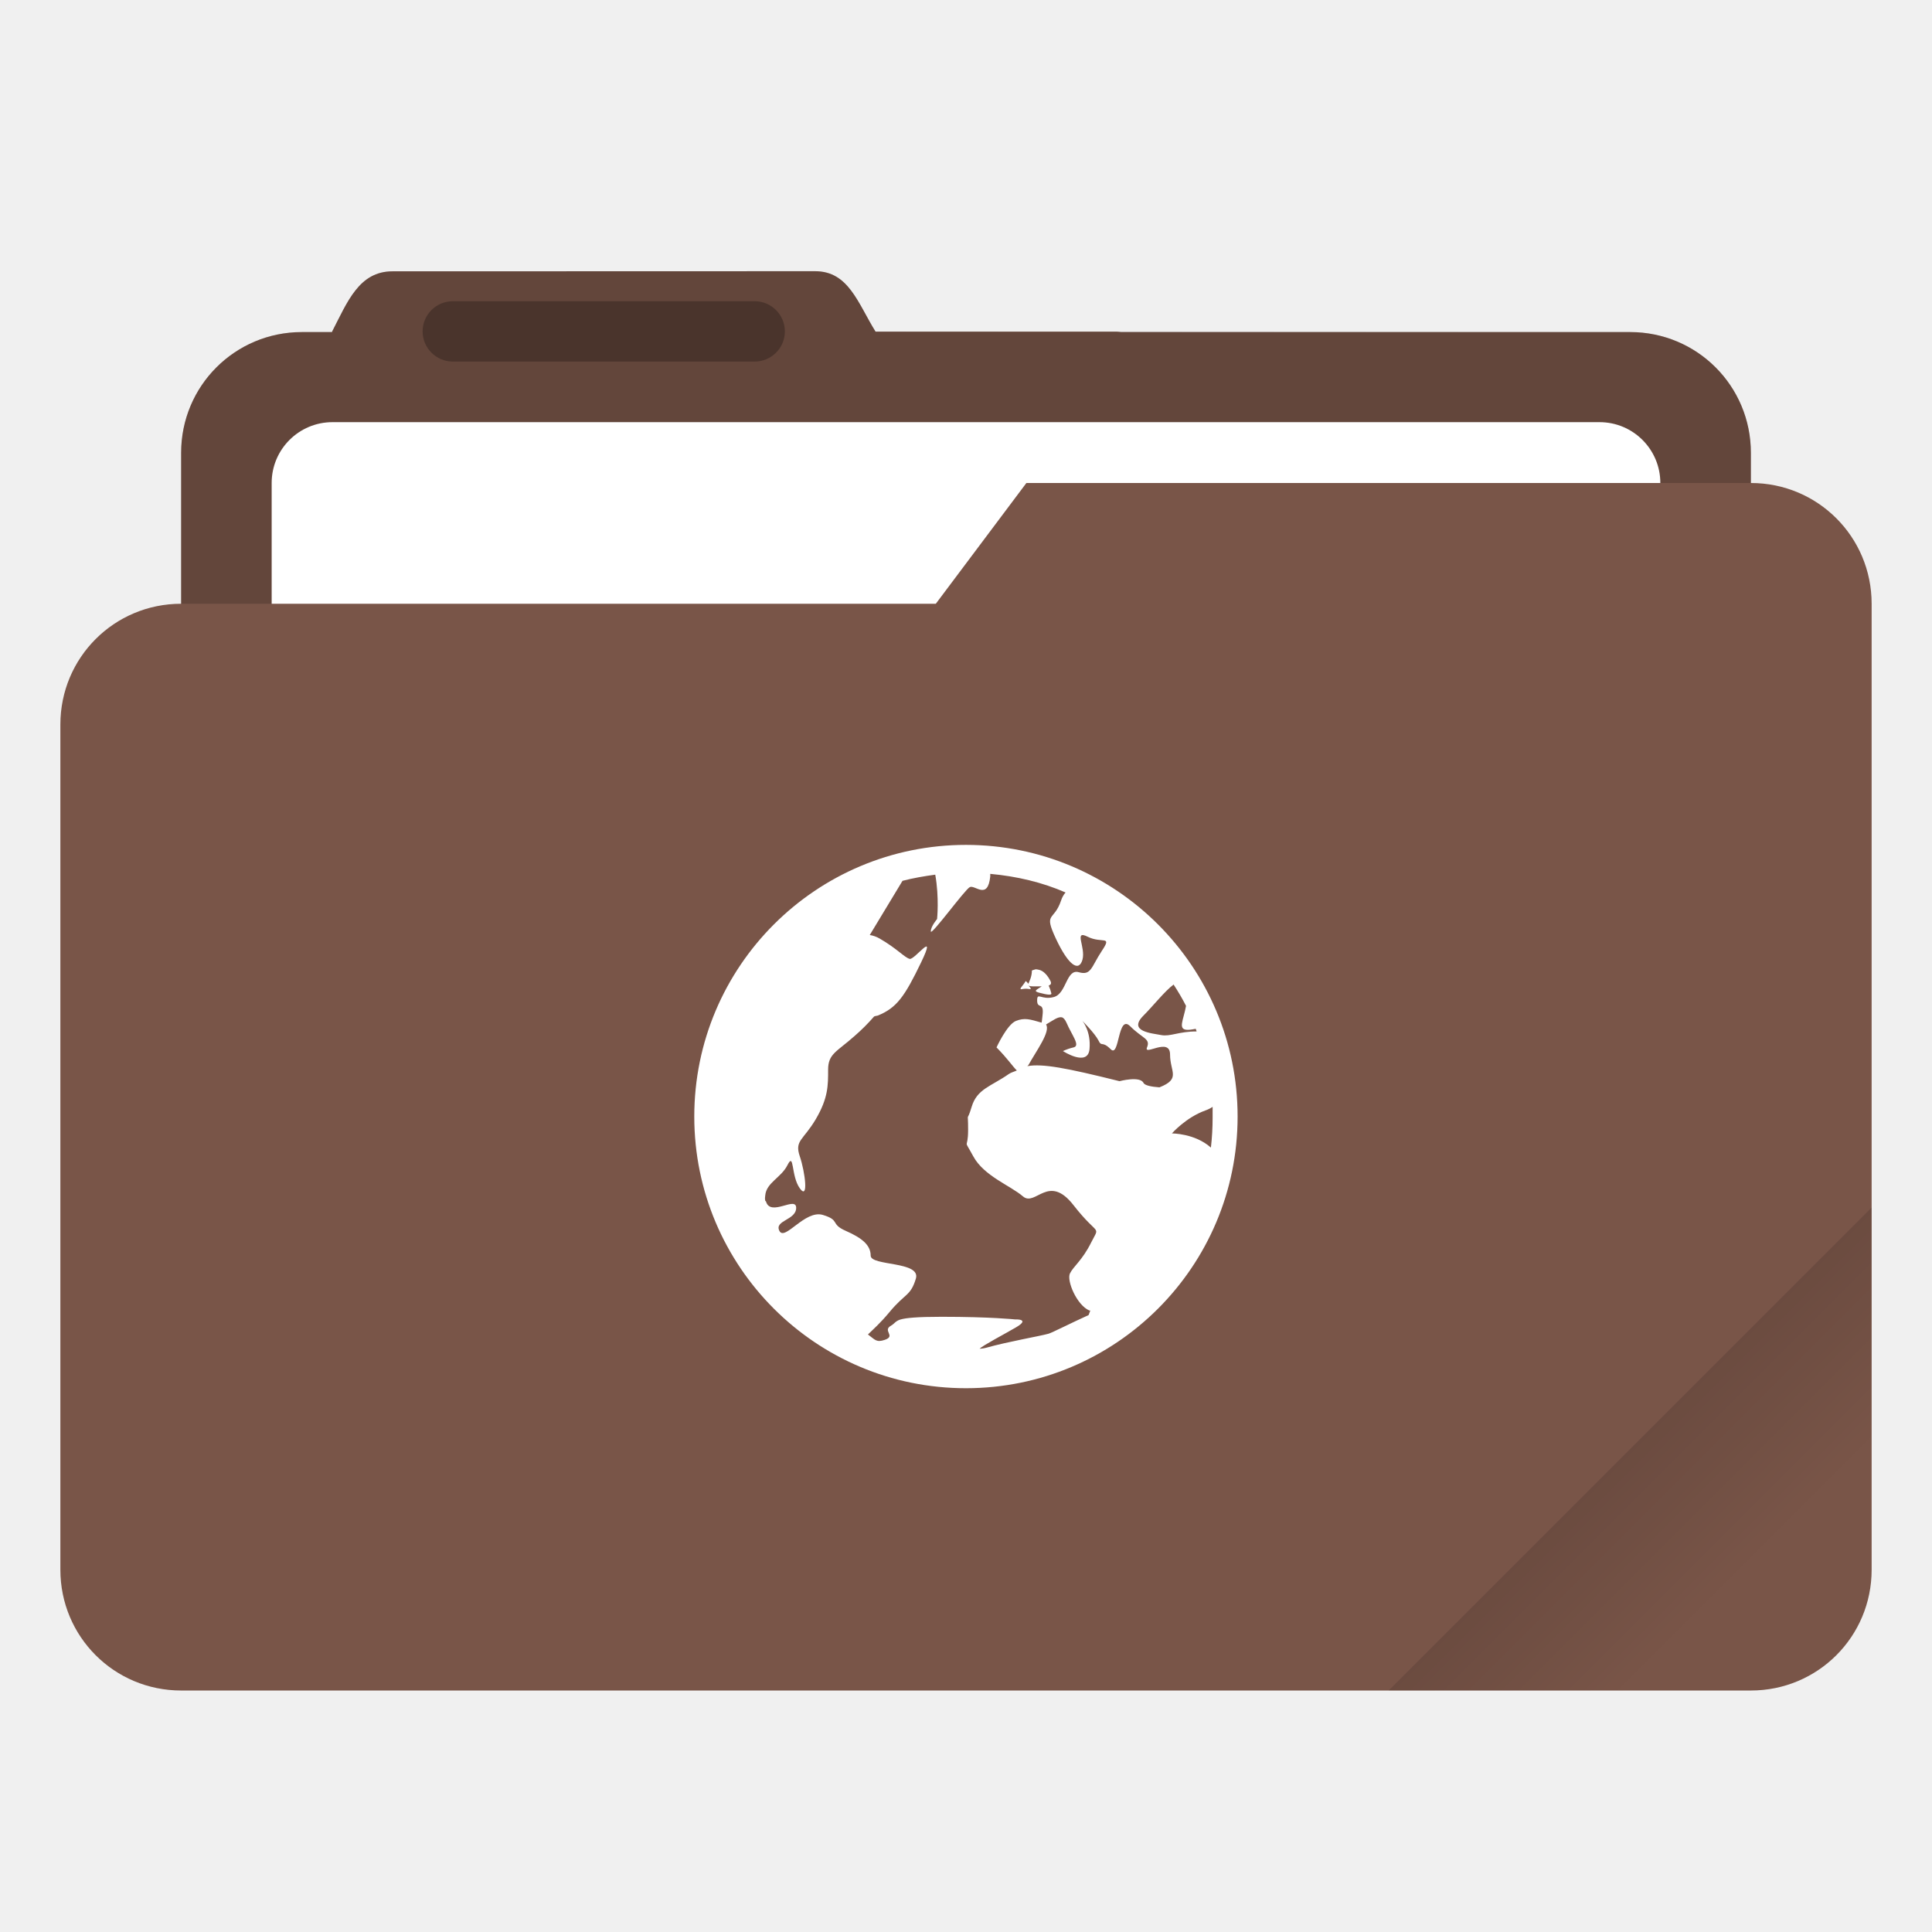
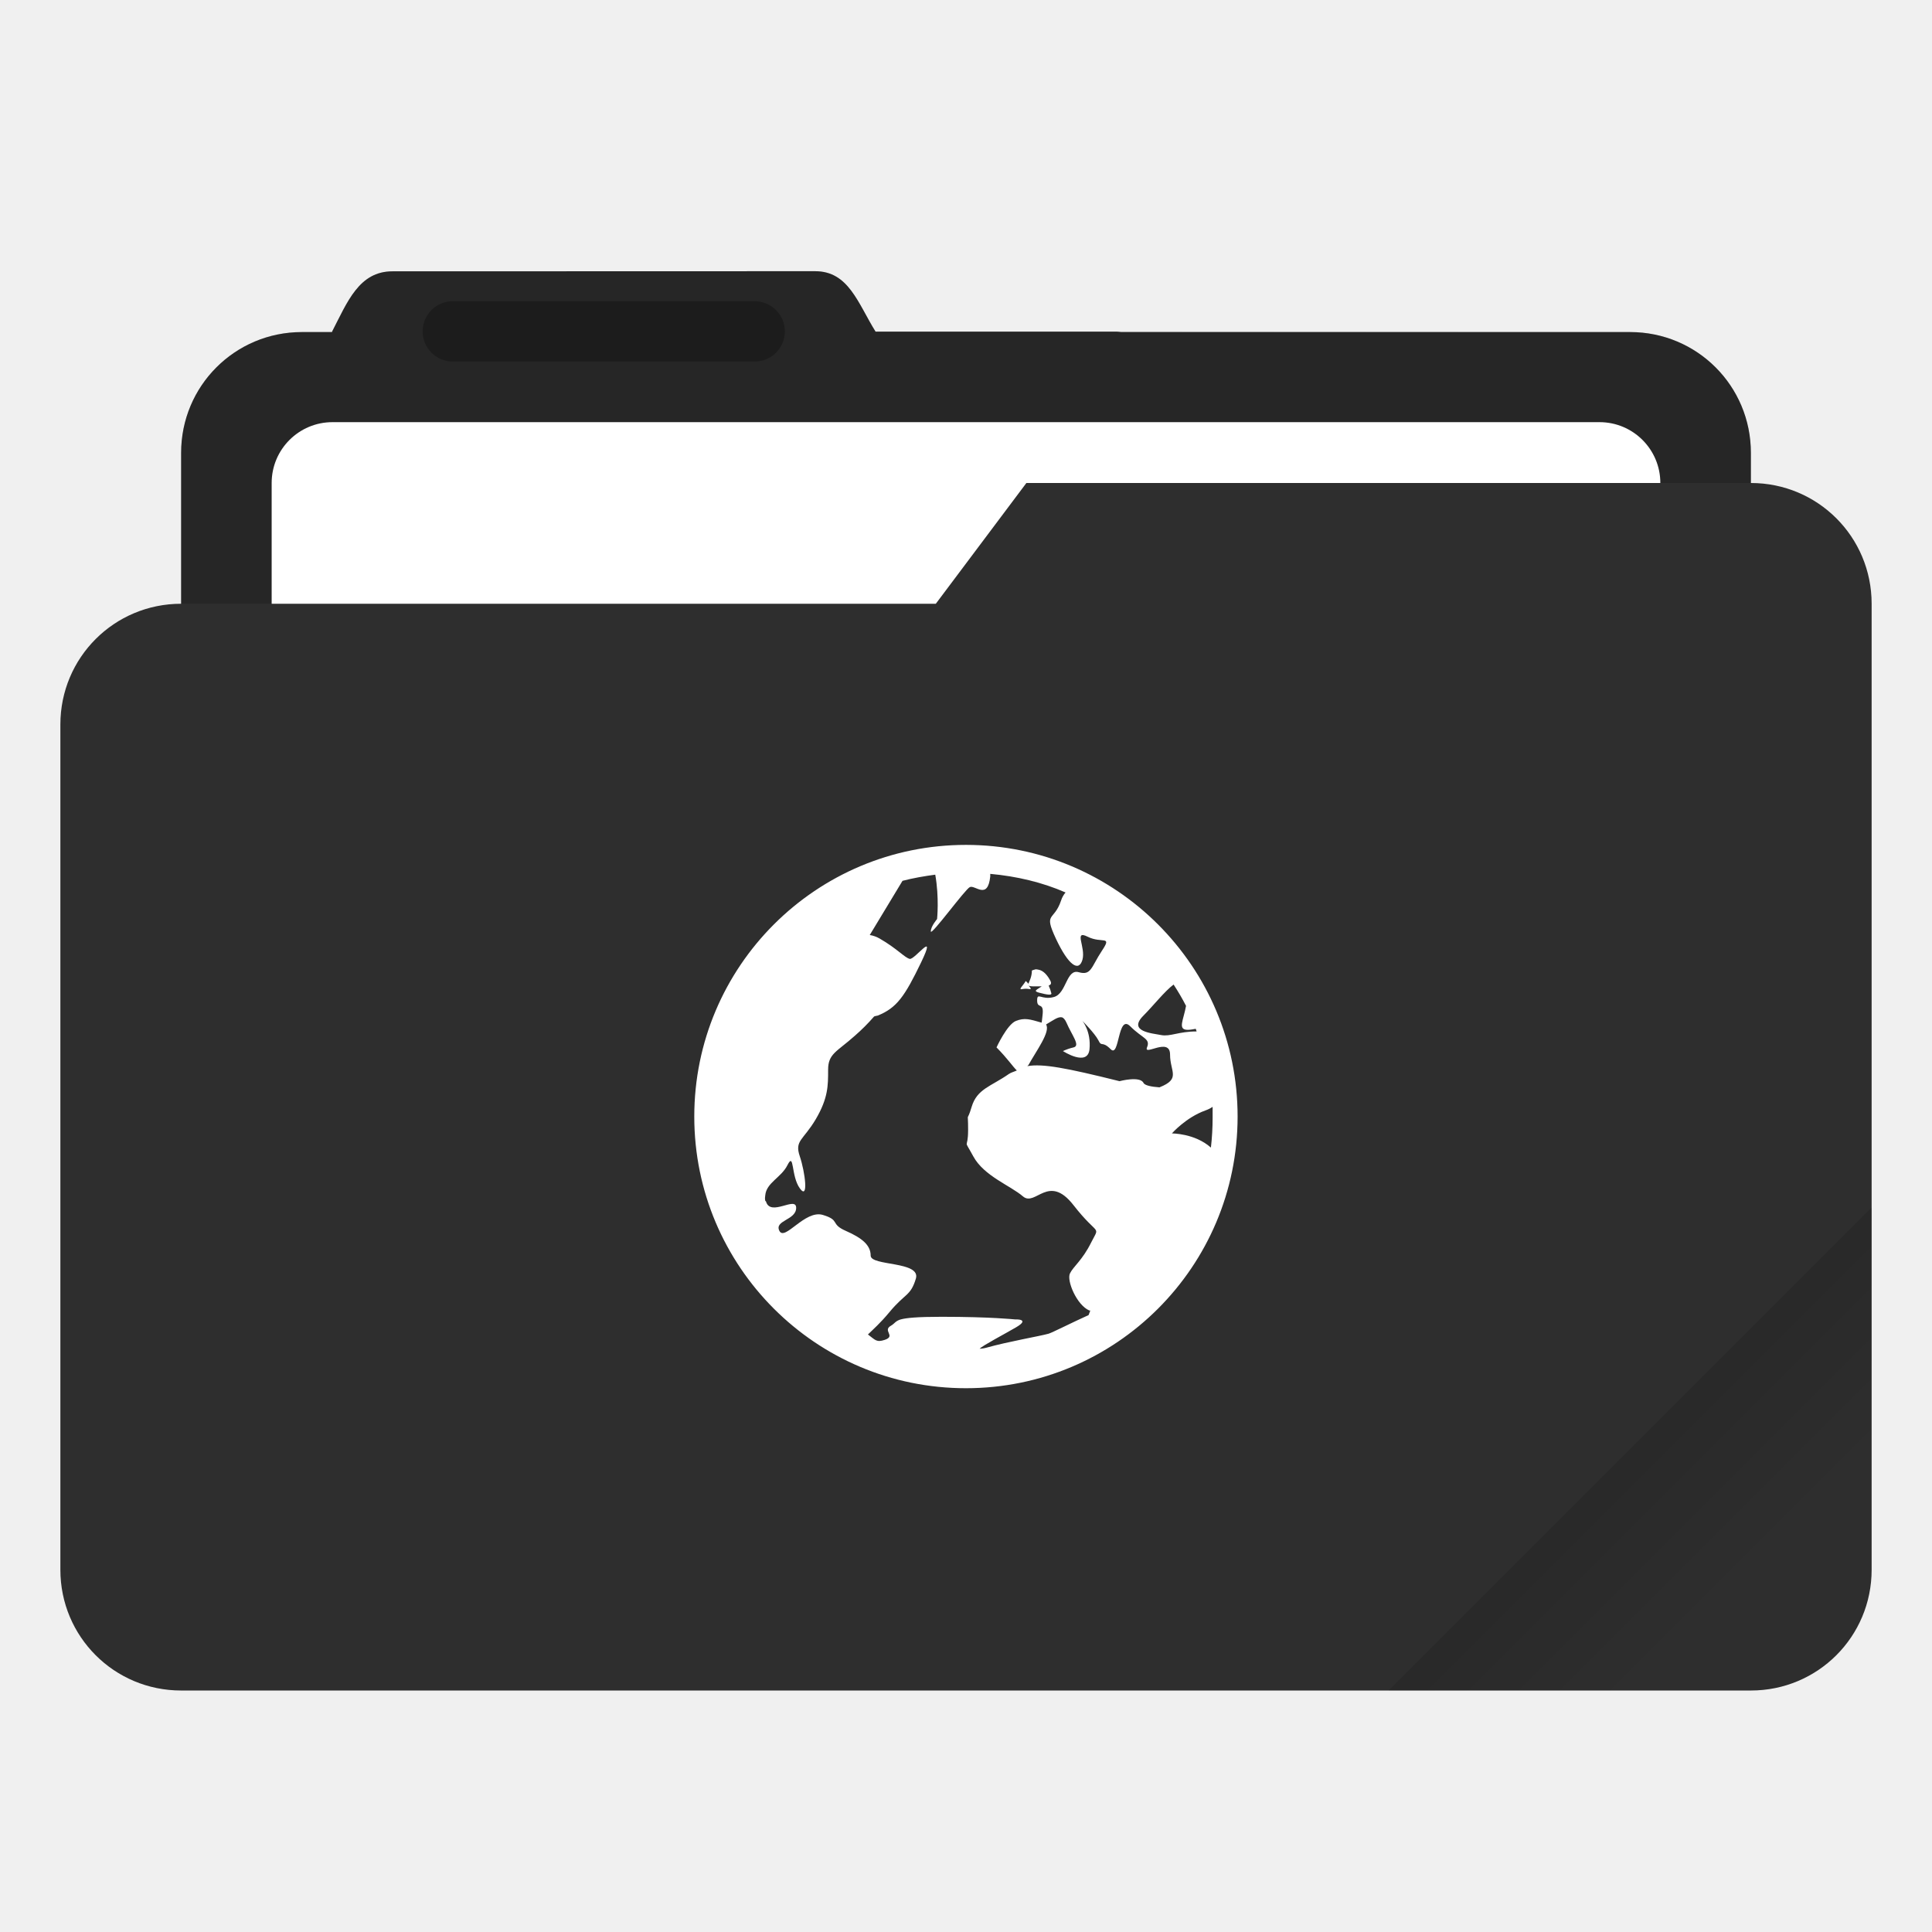
<svg xmlns="http://www.w3.org/2000/svg" width="64" height="64" viewBox="0 0 16.933 16.933">
  <defs>
    <linearGradient id="a" x1="-197.72" x2="-197.72" y1="263.86" y2="273.76" gradientTransform="rotate(-45 -337.55 -145.8)" gradientUnits="userSpaceOnUse">
      <stop offset="0" />
      <stop stop-opacity="0" offset="1" />
    </linearGradient>
  </defs>
-   <path transform="scale(.26458)" d="m27.002 8.984-14 .004c-1.11 0-1.493 1.013-2.002 1.998V11h-1c-2.216 0-4 1.784-4 4v28c0 2.216 1.784 4 4 4h44c2.216 0 4-1.784 4-4V15c0-2.216-1.784-4-4-4H37.141c-.047-.003-.092-.014-.14-.014h-7.997c-.586-.94-.89-2.002-2.002-2.002z" fill="#795548" style="paint-order:stroke fill markers" />
+   <path transform="scale(.26458)" d="m27.002 8.984-14 .004c-1.11 0-1.493 1.013-2.002 1.998V11h-1c-2.216 0-4 1.784-4 4v28c0 2.216 1.784 4 4 4h44c2.216 0 4-1.784 4-4V15c0-2.216-1.784-4-4-4H37.141c-.047-.003-.092-.014-.14-.014h-7.997c-.586-.94-.89-2.002-2.002-2.002z" fill="#2e2e2e" style="paint-order:stroke fill markers" />
  <path transform="scale(.26458)" d="m27.002 8.984-14 .004c-1.11 0-1.493 1.013-2.002 1.998V11h-1c-2.216 0-4 1.784-4 4v28c0 2.216 1.784 4 4 4h44c2.216 0 4-1.784 4-4V15c0-2.216-1.784-4-4-4l-24.996-.014c-.586-.94-.89-2.002-2.002-2.002z" opacity=".18" style="paint-order:stroke fill markers" />
  <rect x="2.381" y="3.7" width="12.171" height="5.027" ry=".533" fill="#fff" paint-order="markers stroke fill" />
  <rect x="3.704" y="2.64" width="3.175" height=".529" ry=".265" opacity=".25" paint-order="stroke markers fill" />
-   <path transform="scale(.26458)" d="m34 16-3 4H6c-2.216 0-4 1.784-4 4v28c0 2.216 1.784 4 4 4h52c2.216 0 4-1.784 4-4V20c0-2.216-1.784-4-4-4z" fill="#795548" style="paint-order:stroke fill markers" />
+   <path transform="scale(.26458)" d="m34 16-3 4H6c-2.216 0-4 1.784-4 4v28c0 2.216 1.784 4 4 4h52c2.216 0 4-1.784 4-4V20c0-2.216-1.784-4-4-4z" fill="#2e2e2e" style="paint-order:stroke fill markers" />
  <path transform="scale(.26458)" d="M62 40 46 56h12c2.216 0 4-1.784 4-4z" fill="url(#a)" opacity=".2" style="paint-order:stroke fill markers" />
  <path d="M8.467 7.405a2.381 2.381 0 0 0-2.382 2.381 2.381 2.381 0 0 0 2.382 2.381 2.381 2.381 0 0 0 2.38-2.38 2.381 2.381 0 0 0-2.38-2.382zm.212.254c.232.021.456.074.66.163a.2.2 0 0 0-.039.07c-.063.188-.156.098-.046.334.11.235.201.296.233.186.031-.11-.08-.265.046-.202s.218-.017.124.124c-.094.142-.092.218-.202.187-.11-.032-.107.186-.217.217s-.148-.047-.148.031c0 .079.063.006.047.132-.005.039-.004.046-.008.062-.103-.03-.149-.045-.225-.015-.078.031-.17.232-.17.232.097.098.143.169.178.202-.022.011-.048.016-.07.031-.157.11-.279.13-.326.288-.047.157-.031.013-.031.201 0 .189-.048.061.046.234.094.172.325.255.435.35.11.093.223-.206.443.077.22.282.234.169.155.326-.078.157-.155.209-.186.271-.032.063.06.28.17.326h.008l-.015.04c-.142.064-.317.153-.35.163-.077.022-.351.068-.55.124-.026.007-.046.007-.055.008.024-.027.221-.13.318-.187.133-.077-.008-.07-.008-.07s-.211-.023-.644-.023c-.216 0-.31.01-.357.023a.122.122 0 0 0-.047.024c-.012.01-.02.02-.039.031-.078.044.046.09-.054.124-.075.025-.084 0-.148-.047.046-.045.109-.1.187-.194.14-.17.186-.14.233-.295s-.396-.109-.396-.202-.077-.155-.218-.217-.045-.093-.202-.14c-.157-.046-.333.233-.38.14s.147-.093.147-.202c0-.106-.223.08-.264-.054 0-.005-.007-.005-.007-.008-.004-.02-.002-.032 0-.047.01-.112.139-.155.194-.264.062-.124.03.093.109.202.078.109.047-.14 0-.28-.048-.14.03-.14.14-.326.109-.186.108-.295.108-.434 0-.14.076-.156.233-.296a1.69 1.69 0 0 0 .17-.17c.011-.005.021-.005.032-.008.166-.067.236-.167.38-.466.144-.3-.056-.02-.1-.031-.045-.011-.11-.09-.265-.179a.247.247 0 0 0-.085-.03l.287-.475c.092-.024.19-.041.287-.054.036.201.016.389.016.389s-.055.064-.055.108c0 .045.298-.366.342-.388.045-.022.157.117.179-.093zm.393.838a.176.176 0 0 0-.028.009c0 .054-.022.094-.031.116a.134.134 0 0 0-.023-.024c-.024.044-.075.082-.024.07.051-.01.09.02.055-.023l-.008-.008c.006.005.02.008.047.008h.07c-.039.028-.08.04-.024.055.075.02.109.023.109.008a.362.362 0 0 0-.024-.07c.015-.006.028-.014.016-.04-.024-.046-.06-.093-.109-.1a.07.07 0 0 0-.026-.002zm1.214.132c.039.06.076.122.109.187-.022.125-.077.21.015.21.026 0 .05-.006.07-.009l.008.023c-.157 0-.232.047-.31.032-.079-.016-.297-.03-.156-.171.083-.083.186-.214.264-.272zm-.978.287c.014.006.027.02.039.047.047.11.125.202.062.217a.476.476 0 0 0-.093.032s.217.141.233-.016c.015-.157-.062-.248-.062-.248s.108.108.14.17c.03.063.03 0 .108.078.078.079.06-.311.17-.202.11.11.18.108.148.186-.031.079.202-.094.202.063 0 .151.097.212-.093.287-.072-.005-.129-.017-.14-.039-.031-.063-.21-.015-.21-.015-.469-.117-.673-.155-.807-.132.002-.005.005-.005.008-.008.068-.124.197-.295.155-.357.06-.035.107-.072.14-.062zm1.32.785v.093c0 .089-.005.178-.015.264-.142-.126-.342-.124-.342-.124s.122-.14.295-.202a.272.272 0 0 0 .062-.031z" fill="#fff" />
</svg>
